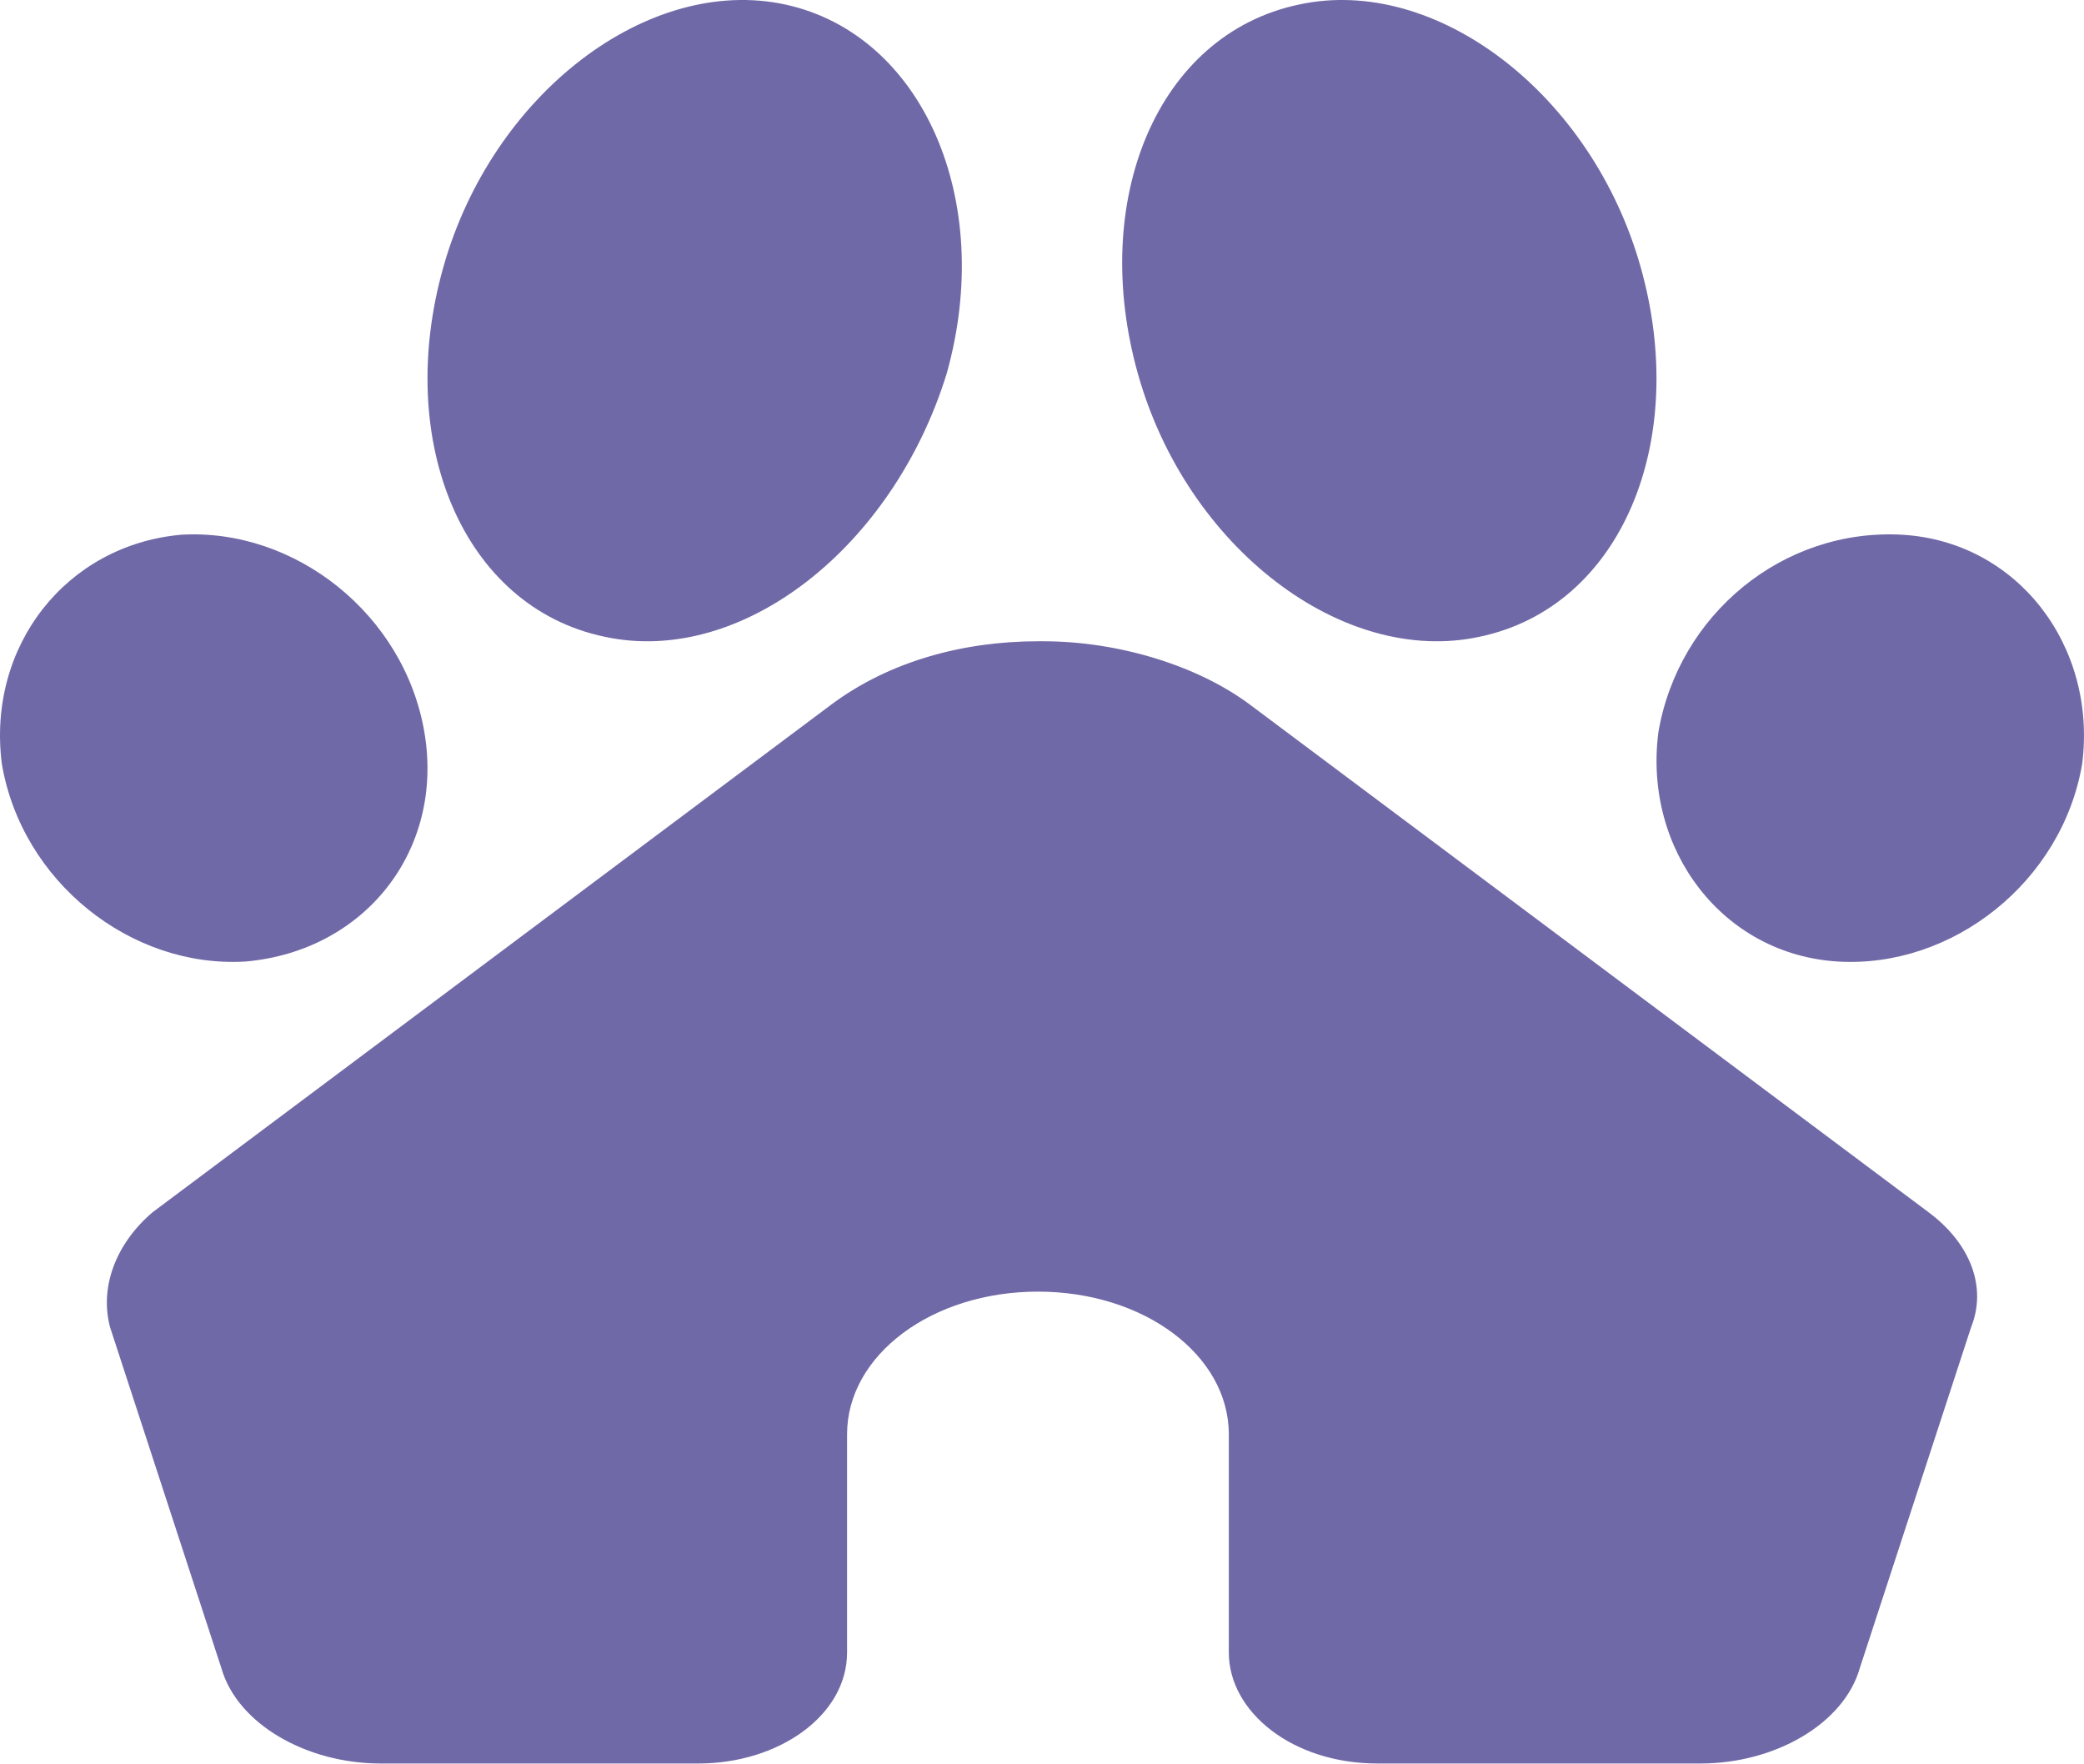
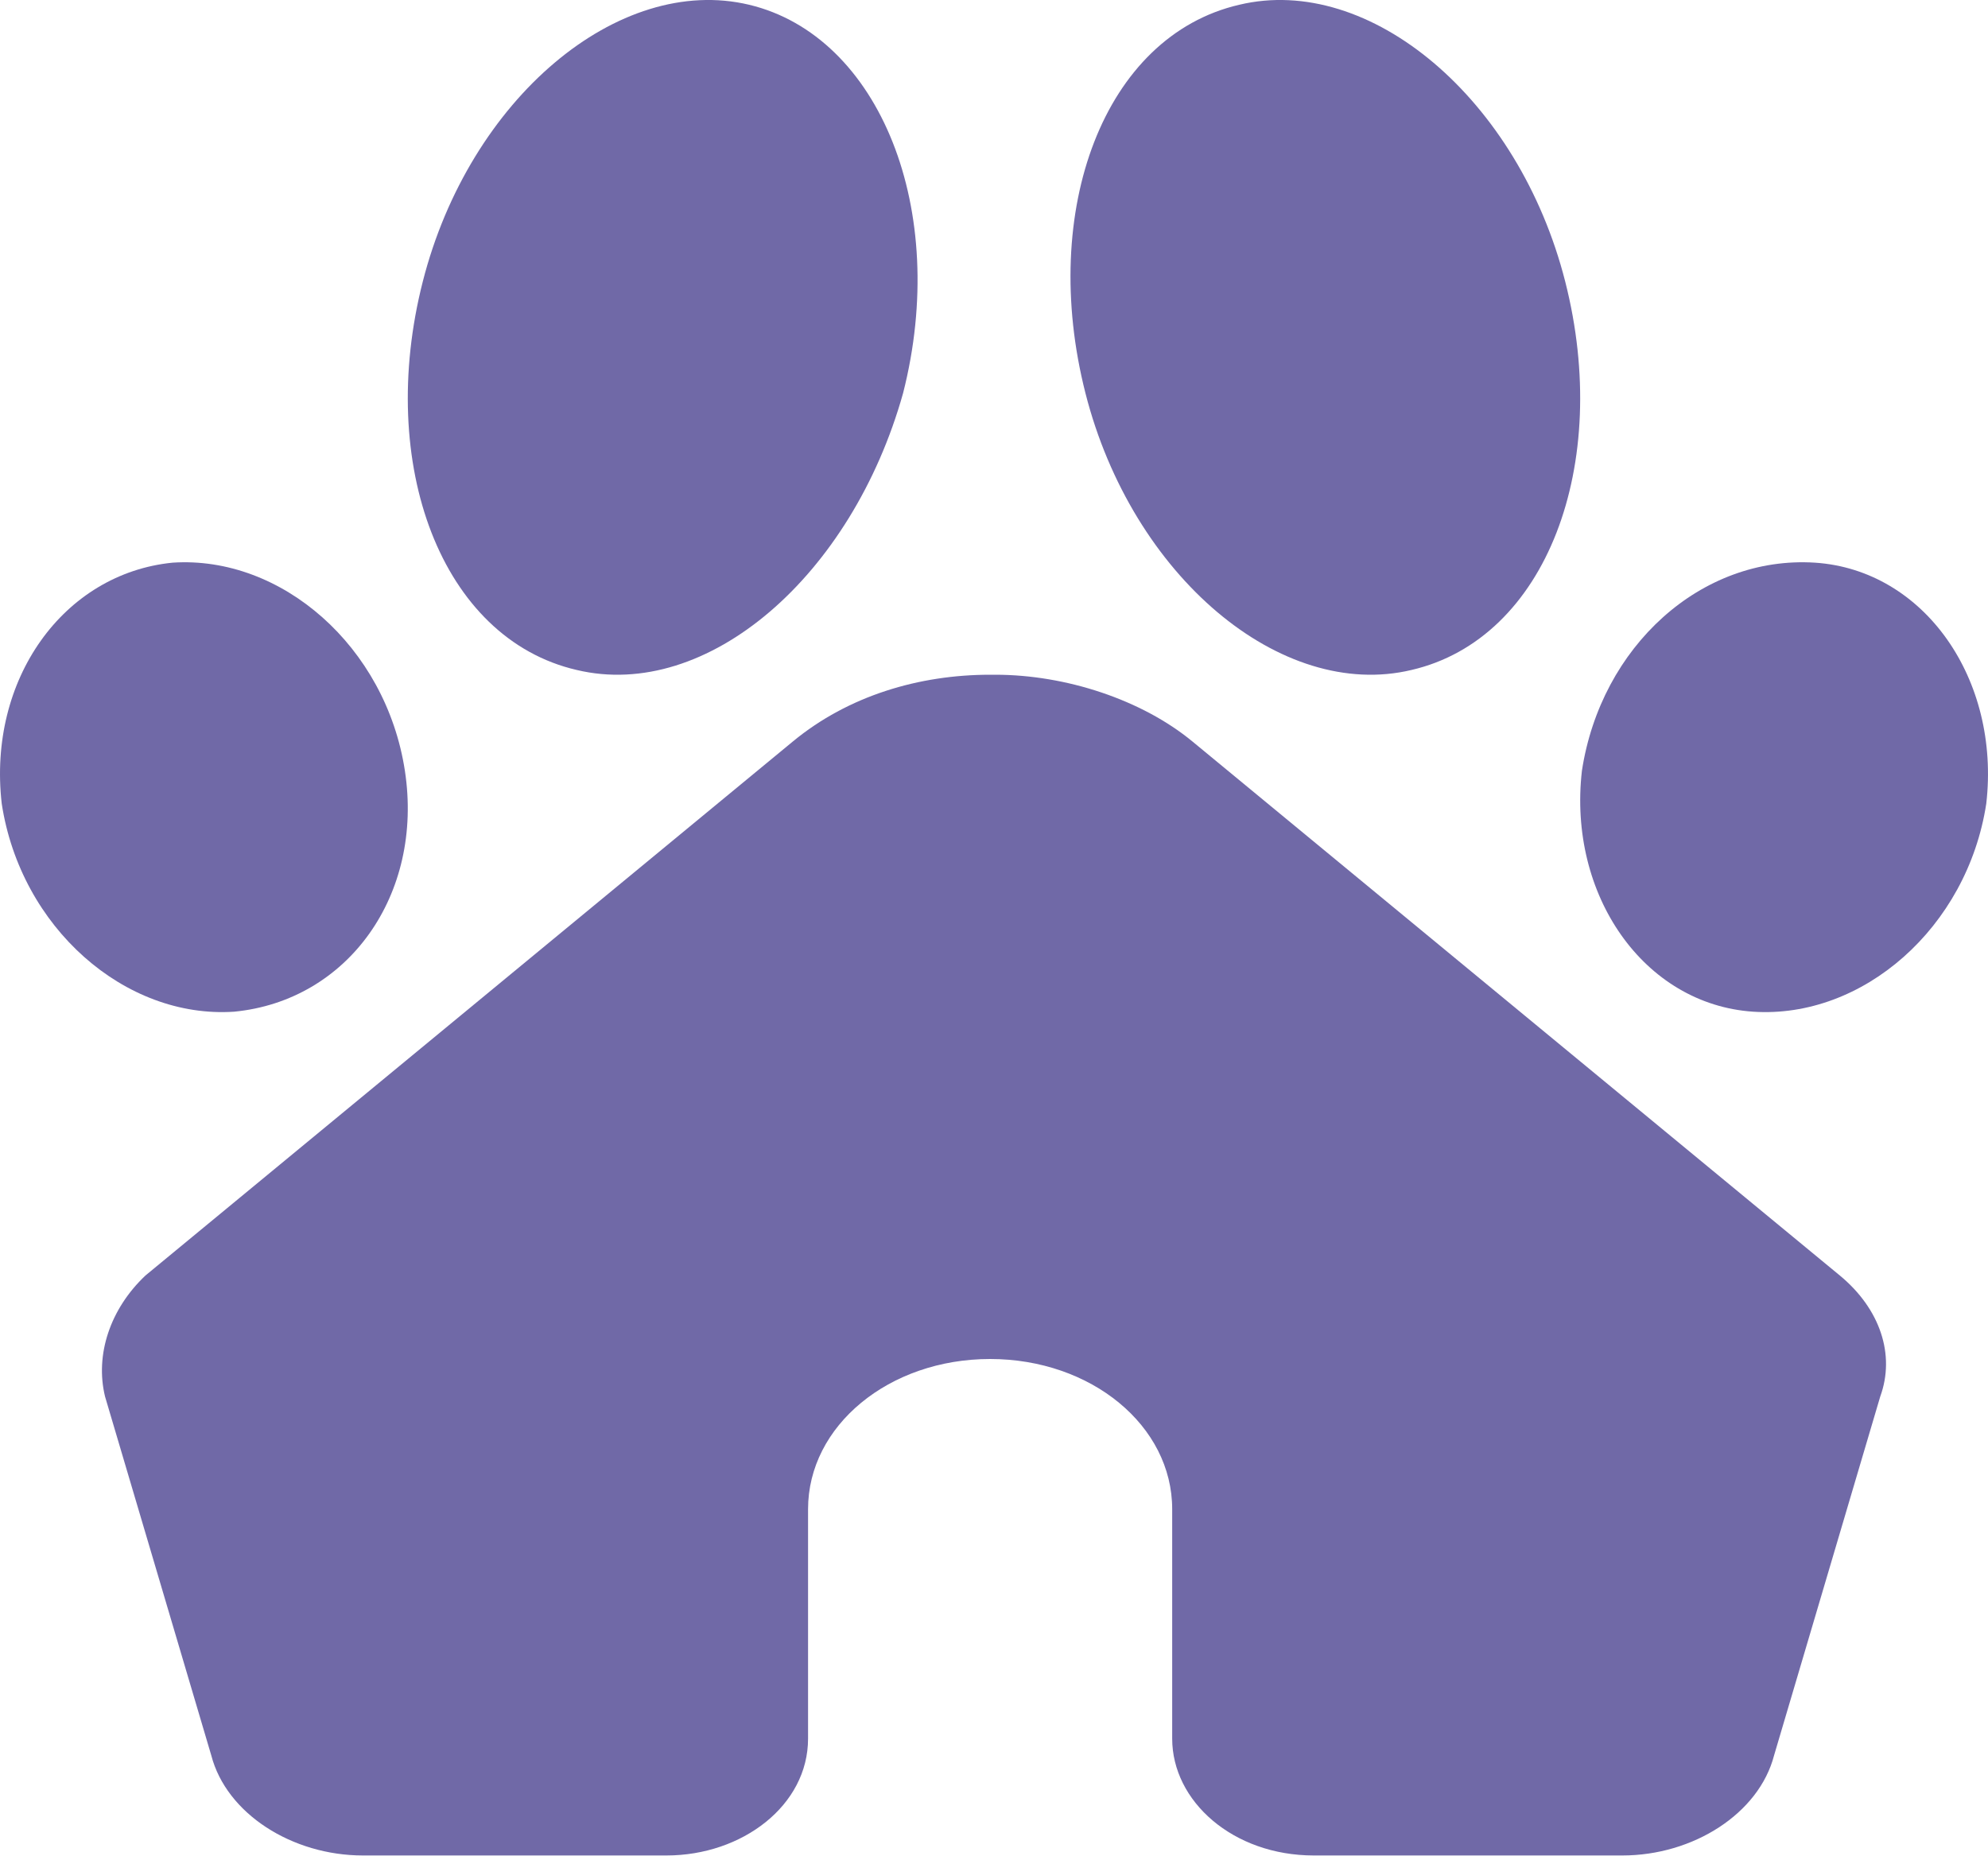
- <svg xmlns="http://www.w3.org/2000/svg" width="39" height="33" viewBox="0 0 39 33" fill="none">
-   <path d="M27.691 11.915C25.132 12.471 22.207 10.248 21.294 6.992C20.38 3.737 21.659 0.641 24.309 0.085C26.868 -0.471 29.793 1.752 30.706 5.008C31.62 8.263 30.341 11.359 27.691 11.915Z" fill="#7069A7" />
-   <path d="M34.393 17.993C32.247 17.863 30.754 15.915 31.034 13.708C31.407 11.501 33.367 9.877 35.606 10.007C37.753 10.137 39.246 12.085 38.966 14.292C38.593 16.5 36.54 18.122 34.393 17.993Z" fill="#7069A7" />
-   <path d="M15.554 13.187C16.646 12.371 18.035 12 19.424 12H19.523C20.912 12 22.401 12.445 23.393 13.187L36.093 22.686C36.887 23.279 37.184 24.095 36.887 24.837L34.803 31.219C34.505 32.258 33.216 33 31.826 33H25.774C24.187 33 22.996 32.035 22.996 30.922V26.841C22.996 25.357 21.408 24.17 19.424 24.17C17.44 24.17 15.852 25.357 15.852 26.841V30.922C15.852 32.109 14.562 33 13.074 33H7.121C5.732 33 4.442 32.258 4.144 31.219L2.06 24.837C1.862 24.095 2.16 23.279 2.854 22.686L15.554 13.187Z" fill="#7069A7" />
-   <path d="M11.313 11.915C8.66 11.359 7.379 8.263 8.294 5.008C9.209 1.752 12.136 -0.471 14.697 0.085C17.259 0.641 18.631 3.737 17.716 6.992C16.71 10.248 13.874 12.471 11.313 11.915Z" fill="#7069A7" />
-   <path d="M3.383 10.007C5.524 9.877 7.571 11.501 7.943 13.708C8.315 15.915 6.826 17.798 4.593 17.993C2.453 18.122 0.406 16.5 0.034 14.292C-0.246 12.085 1.243 10.202 3.383 10.007Z" fill="#7069A7" />
+ <svg xmlns="http://www.w3.org/2000/svg" width="30" height="28" viewBox="0 0 30 28" fill="none">
+   <path d="M21.301 10.11C19.332 10.581 17.083 8.695 16.38 5.933C15.677 3.171 16.661 0.544 18.7 0.072C20.668 -0.399 22.917 1.487 23.62 4.249C24.323 7.011 23.339 9.638 21.301 10.11Z" fill="#7069A7" />
+   <path d="M26.456 15.267C24.805 15.156 23.657 13.504 23.872 11.631C24.159 9.758 25.667 8.381 27.39 8.491C29.041 8.601 30.189 10.254 29.974 12.127C29.687 14 28.108 15.377 26.456 15.267Z" fill="#7069A7" />
+   <path d="M11.965 11.189C12.804 10.497 13.873 10.182 14.941 10.182H15.018C16.086 10.182 17.231 10.56 17.994 11.189L27.764 19.248C28.374 19.752 28.603 20.445 28.374 21.074L26.772 26.489C26.543 27.37 25.55 28 24.482 28H19.826C18.605 28 17.689 27.181 17.689 26.237V22.774C17.689 21.515 16.468 20.508 14.941 20.508C13.415 20.508 12.194 21.515 12.194 22.774V26.237C12.194 27.244 11.202 28 10.057 28H5.477C4.409 28 3.417 27.37 3.188 26.489L1.585 21.074C1.432 20.445 1.661 19.752 2.195 19.248L11.965 11.189Z" fill="#7069A7" />
+   <path d="M8.702 10.11C6.661 9.638 5.676 7.011 6.38 4.249C7.084 1.487 9.335 -0.399 11.306 0.072C13.276 0.544 14.332 3.171 13.628 5.933C12.854 8.695 10.672 10.581 8.702 10.11Z" fill="#7069A7" />
+   <path d="M2.603 8.491C4.249 8.381 5.824 9.758 6.11 11.631C6.396 13.504 5.251 15.101 3.533 15.267C1.887 15.377 0.312 14 0.026 12.127C-0.189 10.254 0.956 8.656 2.603 8.491Z" fill="#7069A7" />
</svg>
